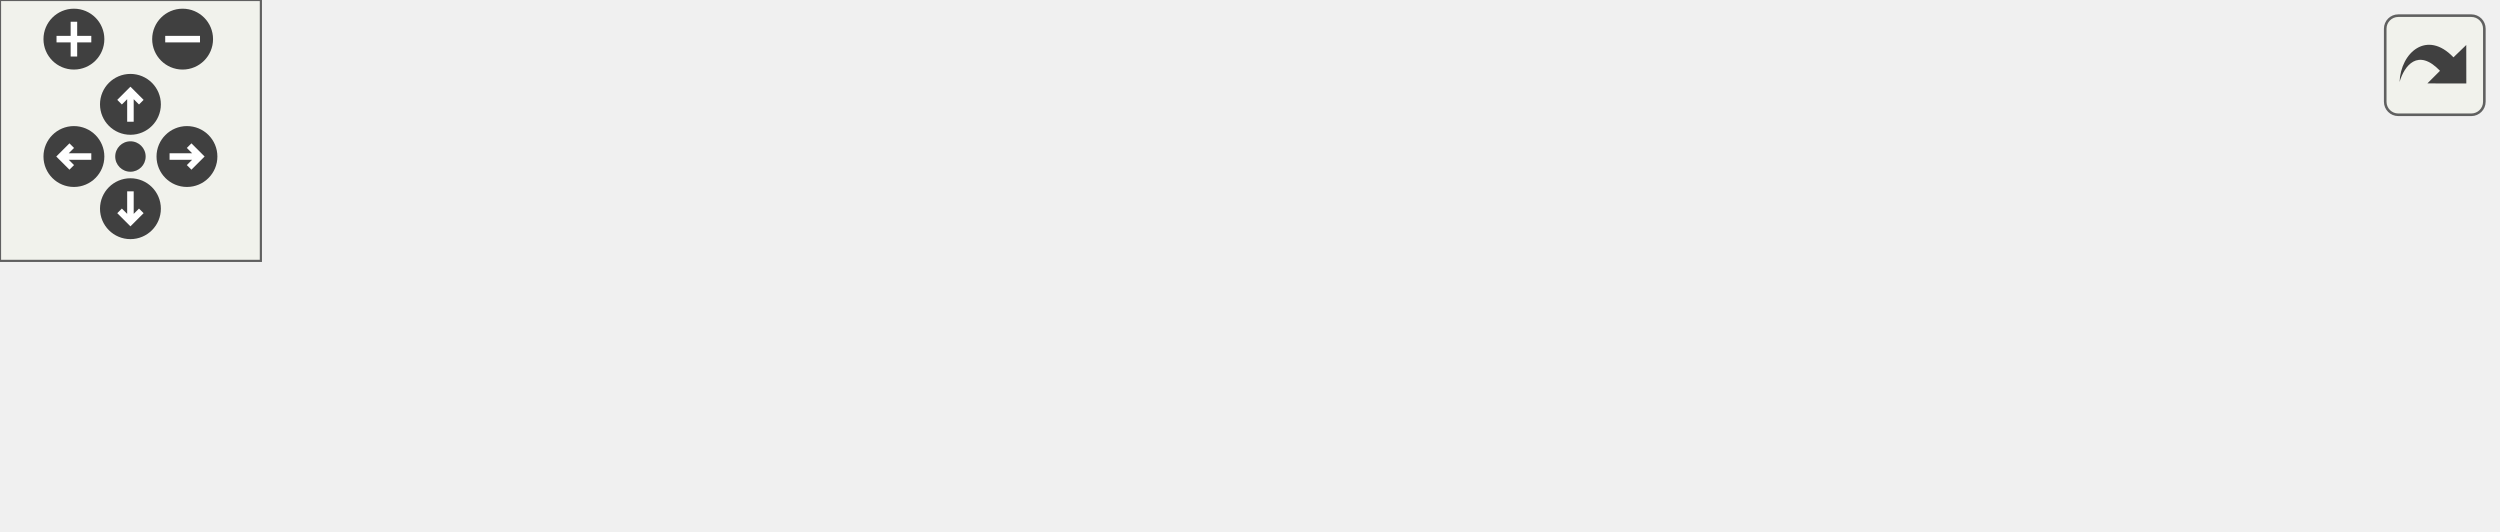
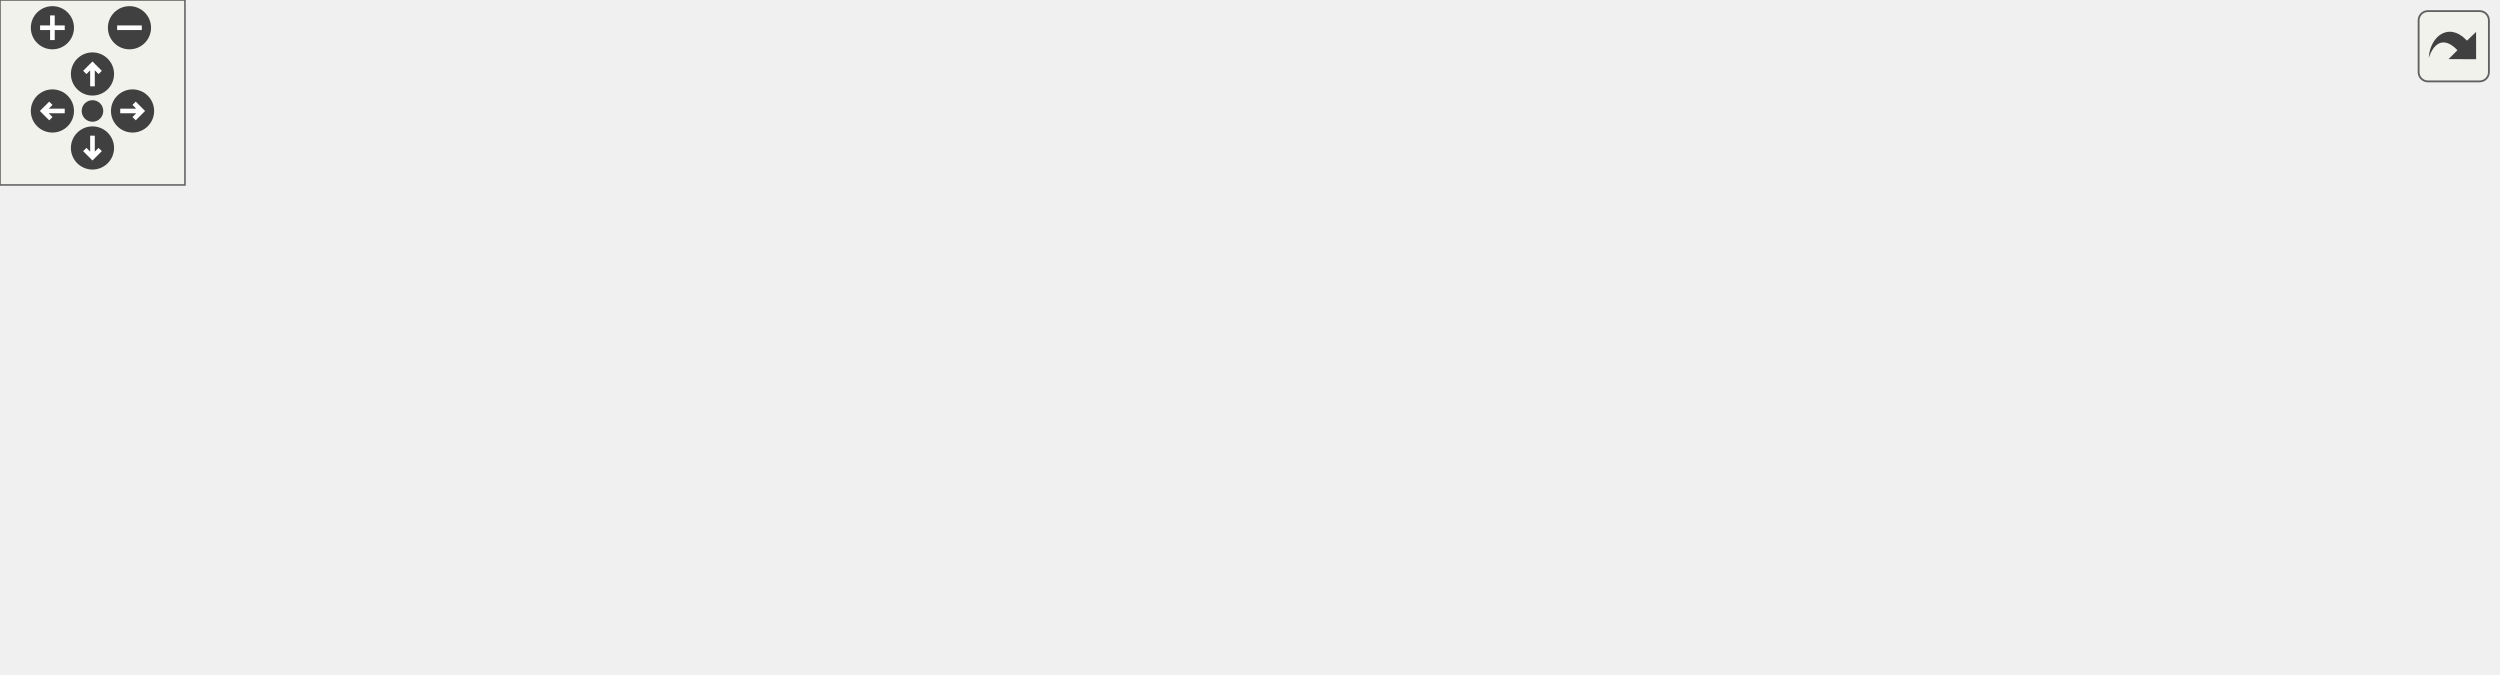
<svg xmlns="http://www.w3.org/2000/svg" xmlns:xlink="http://www.w3.org/1999/xlink" id="main" version="1.1" xml:space="preserve">
  <defs>
    <circle id="rim" cx="0" cy="0" r="7" />
    <circle id="rim2" cx="0" cy="0" r="3.5" />
    <g id="zoomPlus">
      <use xlink:href="#rim" fill="#404040">
        <set attributeName="fill" to="#808080" begin="zoomplus.mouseover" end="zoomplus.mouseout" />
      </use>
      <path d="M-4,0h8M0,-4v8" fill="none" stroke="white" stroke-width="1.5" pointer-events="none" />
    </g>
    <g id="zoomMin">
      <use xlink:href="#rim" fill="#404040">
        <set attributeName="fill" to="#808080" begin="zoomminus.mouseover" end="zoomminus.mouseout" />
      </use>
      <path d="M-4,0h8" fill="none" stroke="white" stroke-width="1.5" pointer-events="none" />
    </g>
    <g id="dirArrow">
      <path fill="none" stroke="white" stroke-width="1.5" d="M0,-3.0v7 M-2.5,-0.5L0,-3.0L2.5,-0.5" />
    </g>
    <g id="resetDef">
      <use xlink:href="#rim2" fill="#404040">
        <set attributeName="fill" to="#808080" begin="reset.mouseover" end="reset.mouseout" />
      </use>
    </g>
  </defs>
  <svg id="graph" class="graph">
    <g id="viewport">
      <g id="node1" class="node">
-         <polygon fill="#bfbfbf" stroke="black" points="0,-20.5 0,-41.5 180,-41.5 180,-20.5 0,-20.5" />
-         <text text-anchor="middle" x="90" y="-28.5" font-family="FreeSans" font-size="10.00">Urho3D::Camera::GetFrustumSize</text>
+         <polygon fill="#bfbfbf" stroke="black" points="0,-78.5 0,-99.5 180,-99.5 180,-78.5 0,-78.5" />
+         <text text-anchor="middle" x="90" y="-86.5" font-family="FreeSans" font-size="10.00">Urho3D::Camera::GetFrustumSize</text>
      </g>
      <g id="node3" class="node">
-         <a xlink:href="class_urho3_d_1_1_camera.html#a146d6fb7fea96d7a404503695f1be54b" target="_top" xlink:title="Recalculate projection matrix.">
-           <polygon fill="none" stroke="black" points="216,-40.5 216,-61.5 402,-61.5 402,-40.5 216,-40.5" />
-           <text text-anchor="middle" x="309" y="-48.5" font-family="FreeSans" font-size="10.00">Urho3D::Camera::UpdateProjection</text>
+         <a xlink:href="class_urho3_d_1_1_camera.html#a231682d95cd49667d5f63db44e0dce1f" target="_top" xlink:title="Return frustum in view space.">
+           <polygon fill="none" stroke="black" points="216.5,-72 216.5,-106 389.5,-106 389.5,-72 216.5,-72" />
+           <text text-anchor="start" x="224.5" y="-93" font-family="FreeSans" font-size="10.00">Urho3D::Camera::GetViewSpace</text>
+           <text text-anchor="middle" x="303" y="-80" font-family="FreeSans" font-size="10.00">Frustum</text>
        </a>
      </g>
      <g id="edge2" class="edge">
-         <path fill="none" stroke="midnightblue" d="M180.024,-39.221C188.503,-39.996 197.144,-40.785 205.733,-41.569" />
-         <polygon fill="midnightblue" stroke="midnightblue" points="205.503,-45.063 215.779,-42.487 206.139,-38.092 205.503,-45.063" />
+         <path fill="none" stroke="midnightblue" d="M180.022,-89C188.673,-89 197.472,-89 206.184,-89" />
+         <polygon fill="midnightblue" stroke="midnightblue" points="206.356,-92.5 216.356,-89 206.356,-85.5 206.356,-92.5" />
      </g>
      <g id="node5" class="node">
-         <a xlink:href="class_urho3_d_1_1_matrix4.html#ae813f27cd60cef7171ecbe90d7897bee" target="_top" xlink:title="Return inverse.">
-           <polygon fill="none" stroke="black" points="241.5,-0.5 241.5,-21.5 376.5,-21.5 376.5,-0.5 241.5,-0.5" />
-           <text text-anchor="middle" x="309" y="-8.5" font-family="FreeSans" font-size="10.00">Urho3D::Matrix4::Inverse</text>
+         <a xlink:href="class_urho3_d_1_1_camera.html#a146d6fb7fea96d7a404503695f1be54b" target="_top" xlink:title="Recalculate projection matrix.">
+           <polygon fill="none" stroke="black" points="624,-118.5 624,-139.5 810,-139.5 810,-118.5 624,-118.5" />
+           <text text-anchor="middle" x="717" y="-126.5" font-family="FreeSans" font-size="10.00">Urho3D::Camera::UpdateProjection</text>
        </a>
      </g>
      <g id="edge4" class="edge">
-         <path fill="none" stroke="midnightblue" d="M180.024,-22.779C197.023,-21.226 214.67,-19.615 231.253,-18.1" />
-         <polygon fill="midnightblue" stroke="midnightblue" points="231.785,-21.566 241.425,-17.171 231.148,-14.595 231.785,-21.566" />
+         <path fill="none" stroke="midnightblue" d="M329.04,-106.065C353.079,-120.728 390.349,-140.768 426,-149 508.092,-167.955 606.391,-153.825 665.158,-141.608" />
+         <polygon fill="midnightblue" stroke="midnightblue" points="665.902,-145.027 674.949,-139.513 664.438,-138.182 665.902,-145.027" />
      </g>
      <g id="node7" class="node">
-         <a xlink:href="class_urho3_d_1_1_matrix4.html#aec317947c911d29e85bfdcb5a8a1f7ec" target="_top" xlink:title="Construct an identity matrix.">
-           <polygon fill="none" stroke="black" points="438,-0.5 438,-21.5 574,-21.5 574,-0.5 438,-0.5" />
-           <text text-anchor="middle" x="506" y="-8.5" font-family="FreeSans" font-size="10.00">Urho3D::Matrix4::Matrix4</text>
+         <a xlink:href="class_urho3_d_1_1_frustum.html#ae3bb6685c4a3500651952fe03e6442ae" target="_top" xlink:title="Define with projection parameters and a transform matrix.">
+           <polygon fill="none" stroke="black" points="649.5,-20.5 649.5,-41.5 784.5,-41.5 784.5,-20.5 649.5,-20.5" />
+           <text text-anchor="middle" x="717" y="-28.5" font-family="FreeSans" font-size="10.00">Urho3D::Frustum::Define</text>
        </a>
      </g>
      <g id="edge6" class="edge">
-         <path fill="none" stroke="midnightblue" d="M376.521,-11C392.939,-11 410.636,-11 427.514,-11" />
-         <polygon fill="midnightblue" stroke="midnightblue" points="427.899,-14.5 437.899,-11 427.899,-7.5 427.899,-14.5" />
+         <path fill="none" stroke="midnightblue" d="M389.634,-74.564C401.835,-72.633 414.227,-70.725 426,-69 498.196,-58.419 580.688,-47.784 639.36,-40.467" />
+         <polygon fill="midnightblue" stroke="midnightblue" points="639.806,-43.939 649.297,-39.231 638.942,-36.992 639.806,-43.939" />
+       </g>
+       <g id="node9" class="node">
+         <a xlink:href="class_urho3_d_1_1_camera.html#acc01c6201d2489565fa9e9b4966e23ad" target="_top" xlink:title="Return near clip distance. If a custom projection matrix is in use, is calculated from it instead of ...">
+           <polygon fill="none" stroke="black" points="426.5,-118.5 426.5,-139.5 587.5,-139.5 587.5,-118.5 426.5,-118.5" />
+           <text text-anchor="middle" x="507" y="-126.5" font-family="FreeSans" font-size="10.00">Urho3D::Camera::GetNearClip</text>
+         </a>
+       </g>
+       <g id="edge8" class="edge">
+         <path fill="none" stroke="midnightblue" d="M389.514,-105.964C407.579,-109.506 426.307,-113.178 443.361,-116.522" />
+         <polygon fill="midnightblue" stroke="midnightblue" points="442.704,-119.96 453.191,-118.449 444.051,-113.09 442.704,-119.96" />
+       </g>
+       <g id="node12" class="node">
+         <a xlink:href="class_urho3_d_1_1_camera.html#a2ce91bcd0b92b35b95ae8fe81950dab3" target="_top" xlink:title="Return far clip distance. If a custom projection matrix is in use, is calculated from it instead of t...">
+           <polygon fill="none" stroke="black" points="431,-78.5 431,-99.5 583,-99.5 583,-78.5 431,-78.5" />
+           <text text-anchor="middle" x="507" y="-86.5" font-family="FreeSans" font-size="10.00">Urho3D::Camera::GetFarClip</text>
+         </a>
+       </g>
+       <g id="edge12" class="edge">
+         <path fill="none" stroke="midnightblue" d="M389.514,-89C399.777,-89 410.253,-89 420.515,-89" />
+         <polygon fill="midnightblue" stroke="midnightblue" points="420.689,-92.5 430.689,-89 420.689,-85.5 420.689,-92.5" />
+       </g>
+       <g id="node15" class="node">
+         <a xlink:href="class_urho3_d_1_1_frustum.html#aca09b9b4205607926beb618374834762" target="_top" xlink:title="Define with orthographic projection parameters and a transform matrix.">
+           <polygon fill="none" stroke="black" points="426,-0.5 426,-21.5 588,-21.5 588,-0.5 426,-0.5" />
+           <text text-anchor="middle" x="507" y="-8.5" font-family="FreeSans" font-size="10.00">Urho3D::Frustum::DefineOrtho</text>
+         </a>
+       </g>
+       <g id="edge16" class="edge">
+         <path fill="none" stroke="midnightblue" d="M339.72,-71.947C363.952,-61.001 396.546,-46.855 426,-36 436.894,-31.985 448.766,-28.07 459.979,-24.576" />
+         <polygon fill="midnightblue" stroke="midnightblue" points="461.086,-27.897 469.621,-21.62 459.035,-21.204 461.086,-27.897" />
+       </g>
+       <g id="edge10" class="edge">
+         <path fill="none" stroke="midnightblue" d="M587.591,-129C596.071,-129 604.775,-129 613.467,-129" />
+         <polygon fill="midnightblue" stroke="midnightblue" points="613.649,-132.5 623.649,-129 613.649,-125.5 613.649,-132.5" />
+       </g>
+       <g id="edge14" class="edge">
+         <path fill="none" stroke="midnightblue" d="M562.175,-99.51C589.678,-104.748 623.117,-111.118 651.871,-116.595" />
+         <polygon fill="midnightblue" stroke="midnightblue" points="651.351,-120.058 661.829,-118.491 652.661,-113.182 651.351,-120.058" />
+       </g>
+       <g id="edge18" class="edge">
+         <path fill="none" stroke="midnightblue" d="M588.191,-18.733C604.918,-20.326 622.496,-22 639.102,-23.581" />
+         <polygon fill="midnightblue" stroke="midnightblue" points="639.014,-27.088 649.3,-24.552 639.677,-20.12 639.014,-27.088" />
      </g>
    </g>
  </svg>
  <g id="navigator" transform="translate(0 0)" fill="#404254">
    <rect fill="#f2f5e9" fill-opacity="0.5" stroke="#606060" stroke-width=".5" x="0" y="0" width="60" height="60" />
    <use id="zoomplus" xlink:href="#zoomPlus" x="17" y="9" />
    <use id="zoomminus" xlink:href="#zoomMin" x="42" y="9" />
    <use id="reset" xlink:href="#resetDef" x="30" y="36" />
    <g id="arrowUp" xlink:href="#dirArrow" transform="translate(30 24)">
      <use xlink:href="#rim" fill="#404040">
        <set attributeName="fill" to="#808080" begin="arrowUp.mouseover" end="arrowUp.mouseout" />
      </use>
      <path fill="none" stroke="white" stroke-width="1.5" d="M0,-3.0v7 M-2.5,-0.5L0,-3.0L2.5,-0.5" />
    </g>
    <g id="arrowRight" xlink:href="#dirArrow" transform="rotate(90) translate(36 -43)">
      <use xlink:href="#rim" fill="#404040">
        <set attributeName="fill" to="#808080" begin="arrowRight.mouseover" end="arrowRight.mouseout" />
      </use>
      <path fill="none" stroke="white" stroke-width="1.5" d="M0,-3.0v7 M-2.5,-0.5L0,-3.0L2.5,-0.5" />
    </g>
    <g id="arrowDown" xlink:href="#dirArrow" transform="rotate(180) translate(-30 -48)">
      <use xlink:href="#rim" fill="#404040">
        <set attributeName="fill" to="#808080" begin="arrowDown.mouseover" end="arrowDown.mouseout" />
      </use>
      <path fill="none" stroke="white" stroke-width="1.5" d="M0,-3.0v7 M-2.5,-0.5L0,-3.0L2.5,-0.5" />
    </g>
    <g id="arrowLeft" xlink:href="#dirArrow" transform="rotate(270) translate(-36 17)">
      <use xlink:href="#rim" fill="#404040">
        <set attributeName="fill" to="#808080" begin="arrowLeft.mouseover" end="arrowLeft.mouseout" />
      </use>
      <path fill="none" stroke="white" stroke-width="1.5" d="M0,-3.0v7 M-2.5,-0.5L0,-3.0L2.5,-0.5" />
    </g>
  </g>
  <svg viewBox="0 0 15 15" width="100%" height="30px" preserveAspectRatio="xMaxYMin meet">
    <g id="arrow_out" transform="scale(0.3 0.3)">
      <a xlink:href="class_urho3_d_1_1_camera_a7112f5b622eb75c70c5a44a4a6dc4d47_cgraph_org.svg" target="_base">
        <rect id="button" ry="5" rx="5" y="6" x="6" height="38" width="38" fill="#f2f5e9" fill-opacity="0.5" stroke="#606060" stroke-width="1.0" />
        <path id="arrow" d="M 11.5,31.437 C 11.94,20.098 22.043,11.323 32.159,21.979 L 37.069,17.246 C 37.069,17.246 37.088,32 37.088,32 L 22.16,31.978 C 22.16,31.978 26.998,27.14 26.998,27.14 C 18.529,18.264 13.292,25.23 11.5,31.437 z" style="fill:#404040;" />
      </a>
    </g>
  </svg>
</svg>
